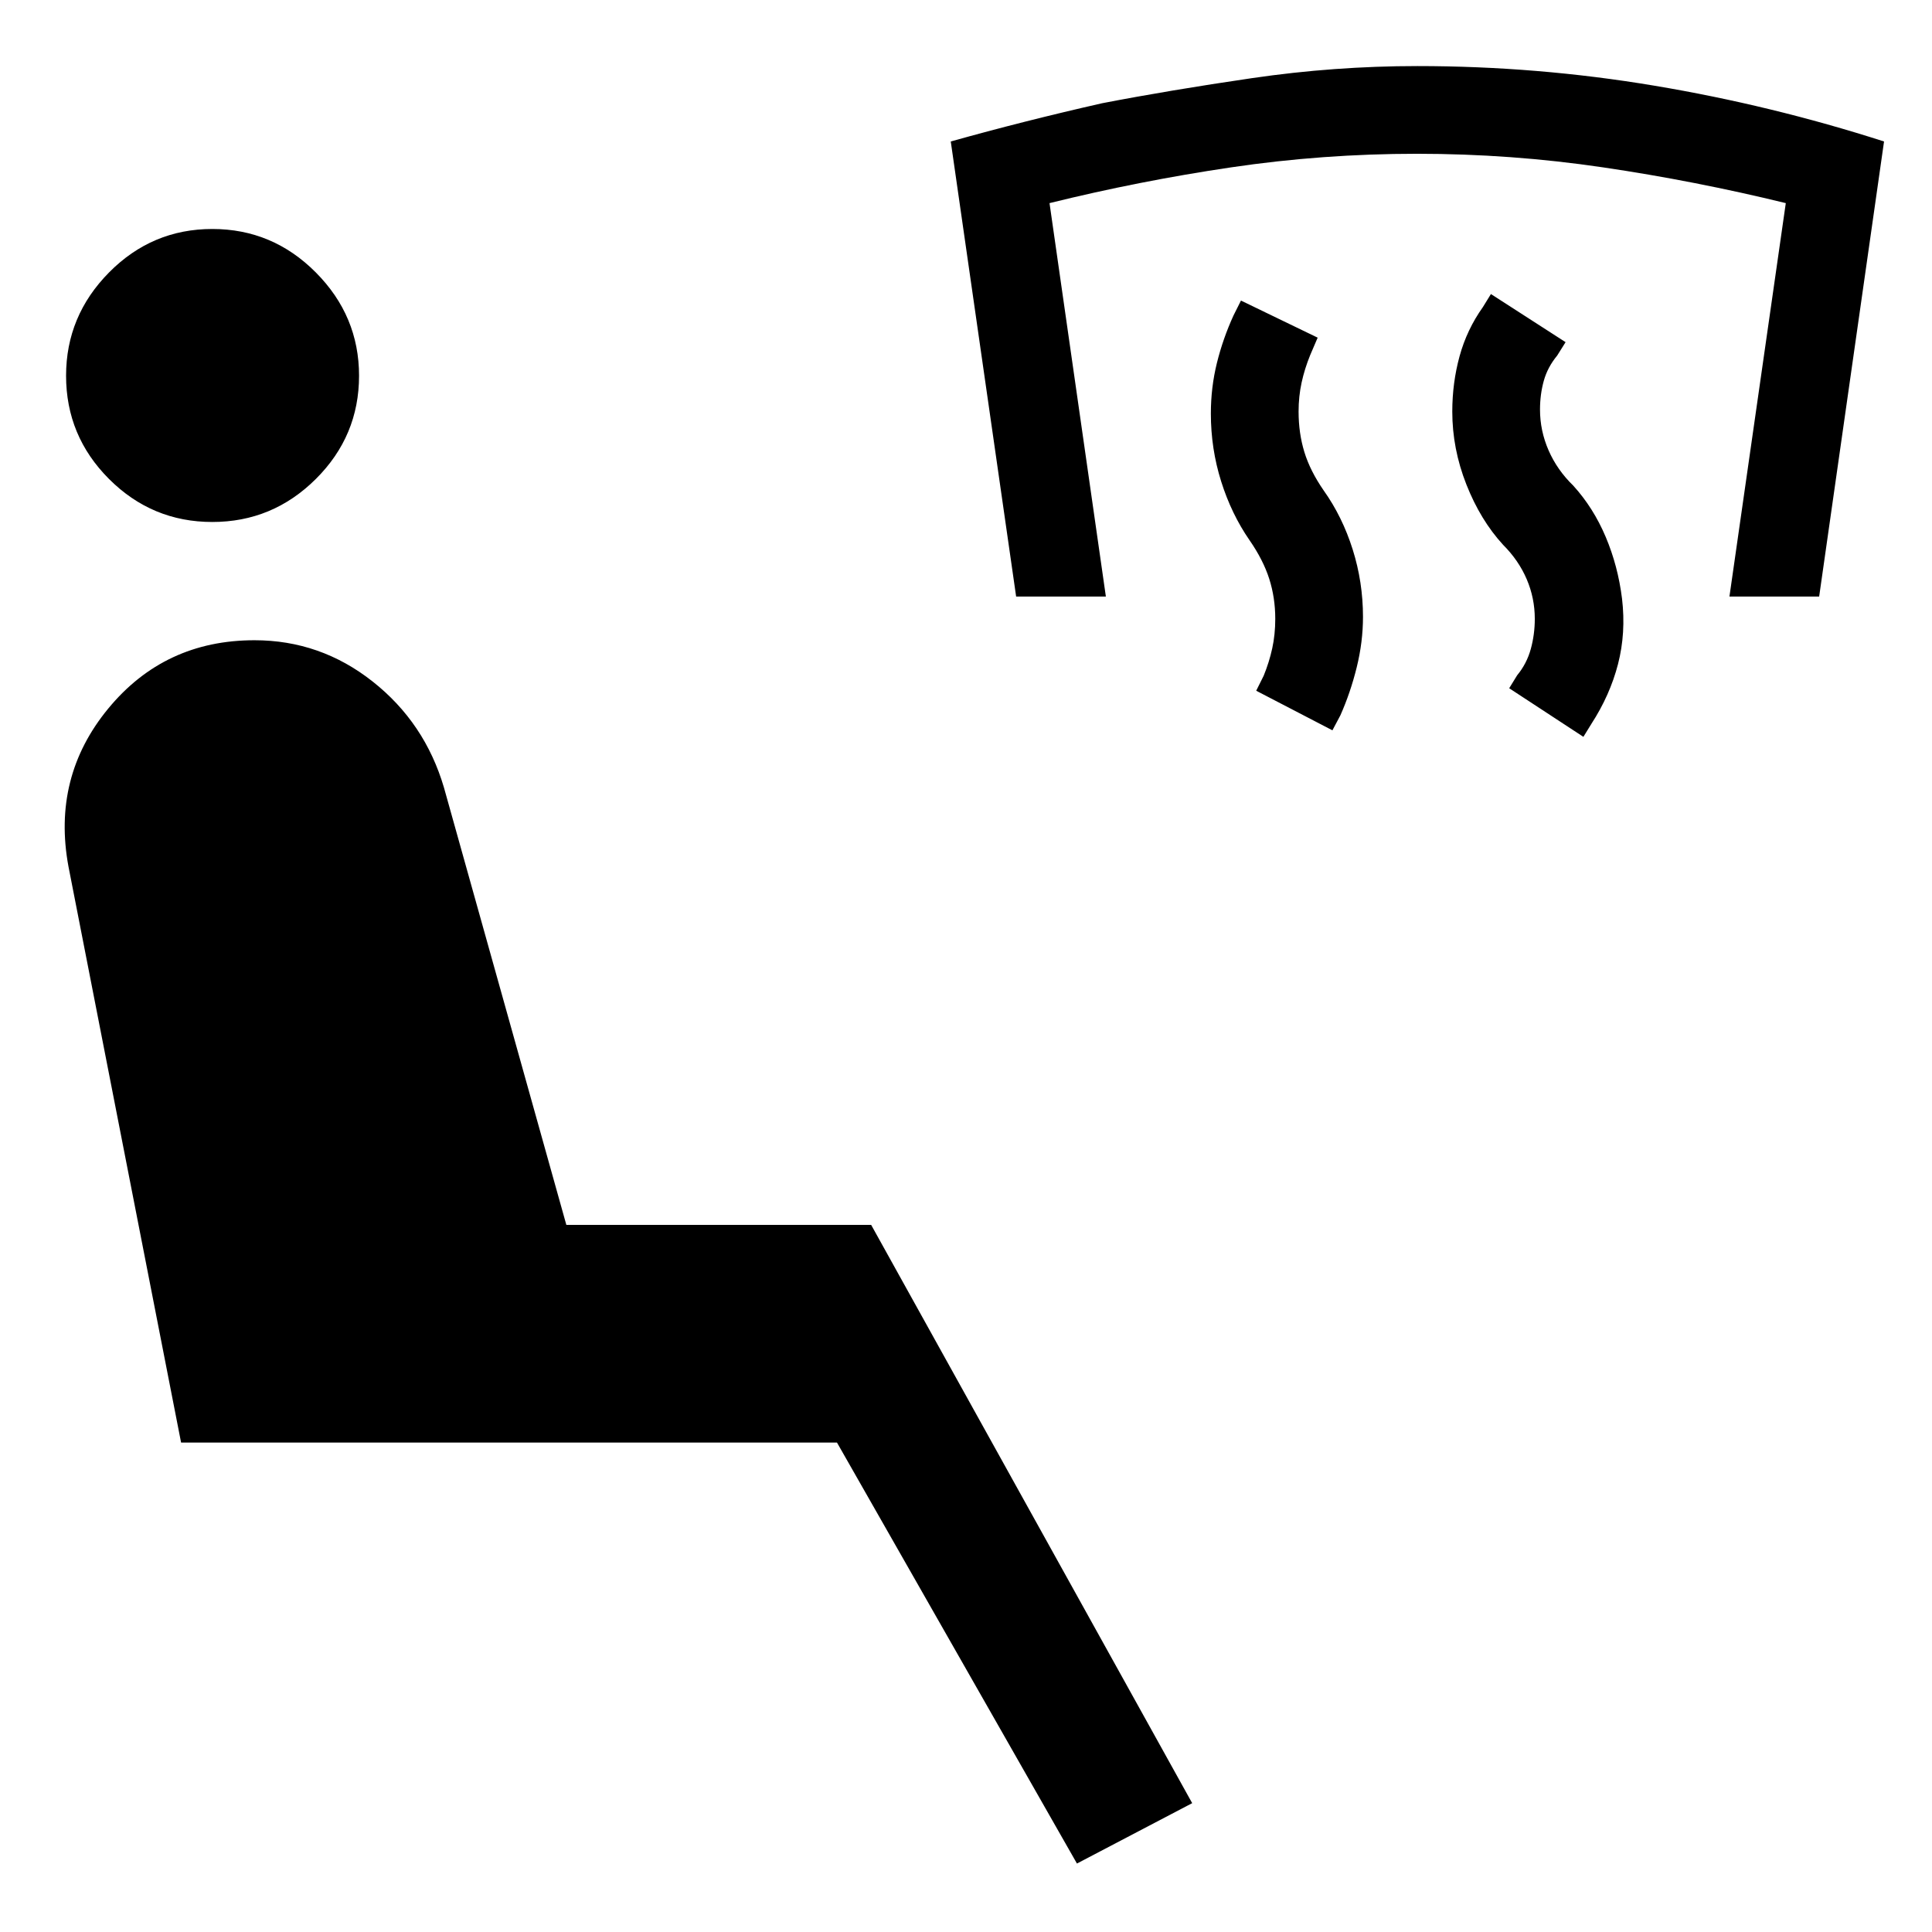
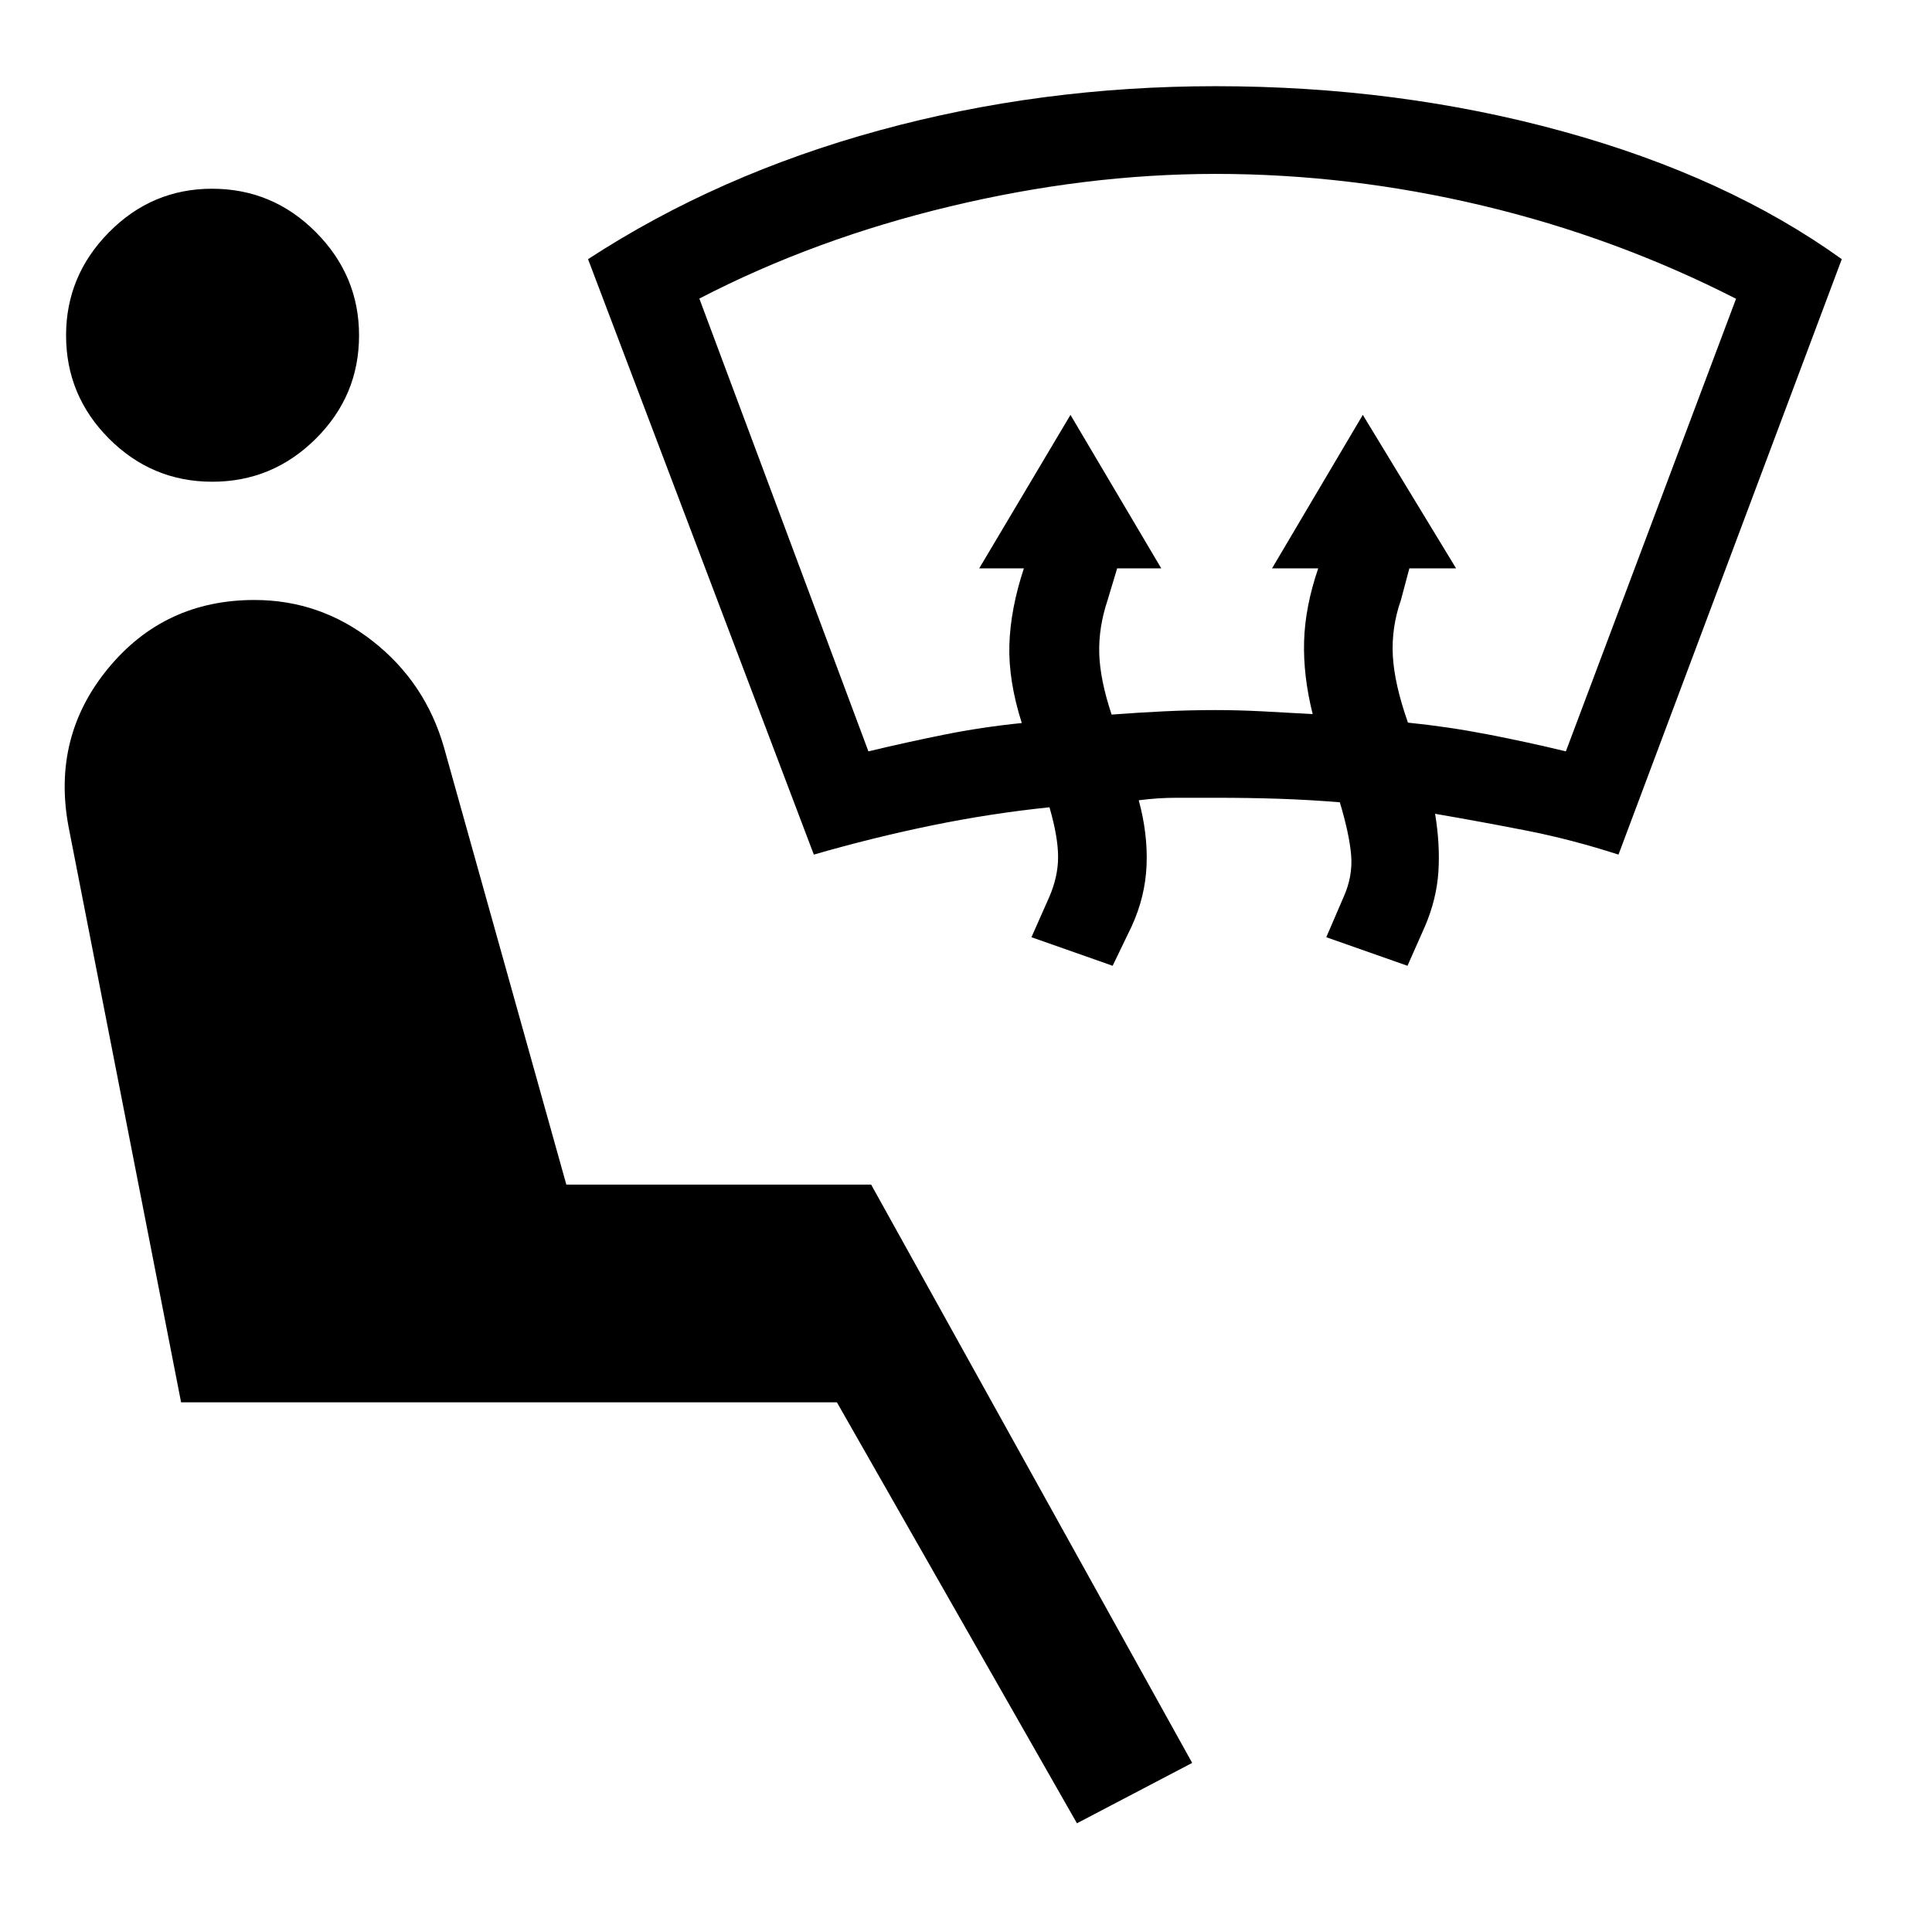
<svg xmlns="http://www.w3.org/2000/svg" viewBox="0 -960 960 960">
-   <path d="m786.78-593.87-36.87-24.15 3.96-6.44q4.76-5.76 6.76-13.02t2-15.02q0-10.28-4-19.66t-11.76-17.14q-11.24-12.24-18.24-29.98-7-17.74-7-36.22 0-14.24 3.62-27.48t11.62-24.48l3.96-6.43 37.1 23.91-4.19 6.68q-4.76 5.76-6.64 12.52t-1.88 14.28q0 10.52 4.26 20.28 4.26 9.76 12.26 17.52 10 11 16.12 25.48 6.12 14.48 8.12 30.72 2 17-2 32.48-4 15.48-13.24 29.72l-3.96 6.43Zm-124.71-3.24-37.87-19.67 3.71-7.44q2.76-6.76 4.26-13.64 1.5-6.88 1.5-14.64 0-10.52-3-19.9-3-9.38-9.76-19.14-9-13-14.12-29.24-5.12-16.24-5.12-33.72 0-13 3-25.12 3-12.12 8.24-23.6l3.72-7.43 38.11 18.43-3.72 8.68q-2.76 6.76-4.26 13.64-1.5 6.88-1.5 14.4 0 10.76 2.88 20.14t9.64 19.14q9.24 13 14.36 29.24 5.12 16.24 5.12 33.48 0 12.48-3.12 25.1-3.12 12.62-8.12 23.86l-3.95 7.43Zm-157.16-66.48L472.43-889.7q36.48-10.23 75.2-19 33.48-6.47 74.46-12.47 40.98-6 82.21-6 59.48 0 117.68 9.74 58.19 9.73 114.19 27.73l-32.24 226.11h-44.58l28-195.48q-45-11-90.76-17.76-45.76-6.76-92.52-6.76-46.77 0-92.41 6.76-45.64 6.76-90.16 17.76l28 195.48h-44.59Zm30.22 629.57L415.89-243.2H89.98L34.02-529.43q-8.24-44.48 19.74-78.46 27.98-33.98 72.7-33.98 32.71 0 58.69 20.5 25.98 20.5 35.46 52.74l60.8 217.26h151.46L592.39-64.02l-57.26 30ZM105.5-700.63q-29.96 0-51.32-21.36-21.35-21.36-21.35-51.31 0-29.72 21.35-51.32 21.36-21.6 51.32-21.6t51.43 21.6q21.48 21.6 21.48 51.32 0 29.95-21.48 51.31-21.47 21.36-51.43 21.36Z" />
+   <path d="M535.13-54.02 415.85-263.2H89.98L34.02-549.43q-8.24-44.53 19.74-78.49 27.98-33.95 72.66-33.95 32.75 0 58.85 20.5t35.34 52.74l60.8 217.26h151.46L592.39-84.02l-57.26 30ZM404.39-535.35 292.2-831.22q64.42-42.01 144.66-63.98t167.16-21.97q90.99 0 172.57 22.47 81.58 22.48 138.58 63.48L804.22-535.35q-23.29-7.52-45.57-11.9-22.28-4.38-45.56-8.38 2.52 15.28 1.64 28.8-.88 13.53-6.64 27.05l-8.72 19.67-40.35-14.19 8.48-19.68q4.76-10.52 3.88-21.04-.88-10.52-5.63-26.33-15.18-1.24-29.98-1.74-14.81-.5-31.75-.5H584.5q-9.2 0-18.67 1.24 4.52 16.52 3.9 32.17-.62 15.64-7.38 30.4l-9.48 19.67-40.35-14.19 8.72-19.68q4.52-10.28 4.52-20.18 0-9.91-4.28-24.71-29.44 3.06-58.5 9.03-29.07 5.97-58.59 14.49Zm27.12-51.3q18.84-4.52 37.52-8.28 18.69-3.77 38.69-5.8-6.69-21.04-6.17-38.81.52-17.78 7.21-38.05h-22.19l45.34-76.26 45.11 76.26h-21.91l-4.76 15.81q-4.52 13.52-4.14 26.52.38 12.99 6.14 30.33 13.23-1 26.09-1.62 12.86-.62 25.58-.62 11 0 23.12.62 12.12.62 25.12 1.38-4.76-19.04-4.26-36.21.5-17.16 7.02-36.21h-22.95l45.1-76.26 46.35 76.26h-23.21l-4.22 15.81q-4.76 13.62-4 27.63.76 14.01 7.52 33.22 19.97 2.03 39.73 5.86 19.75 3.82 38.73 8.42l84.56-224.89q-59.8-30.53-125.97-46.29-66.16-15.76-132.63-15.76-64.49 0-131.89 16.14-67.4 16.15-124.64 45.81l84.01 224.99ZM105.5-720.63q-29.96 0-51.32-21.4-21.35-21.4-21.35-51.31 0-29.68 21.35-51.28 21.36-21.6 51.2-21.6 30.08 0 51.55 21.57 21.48 21.57 21.48 51.32 0 29.98-21.5 51.34-21.51 21.36-51.41 21.36Z" />
</svg>
